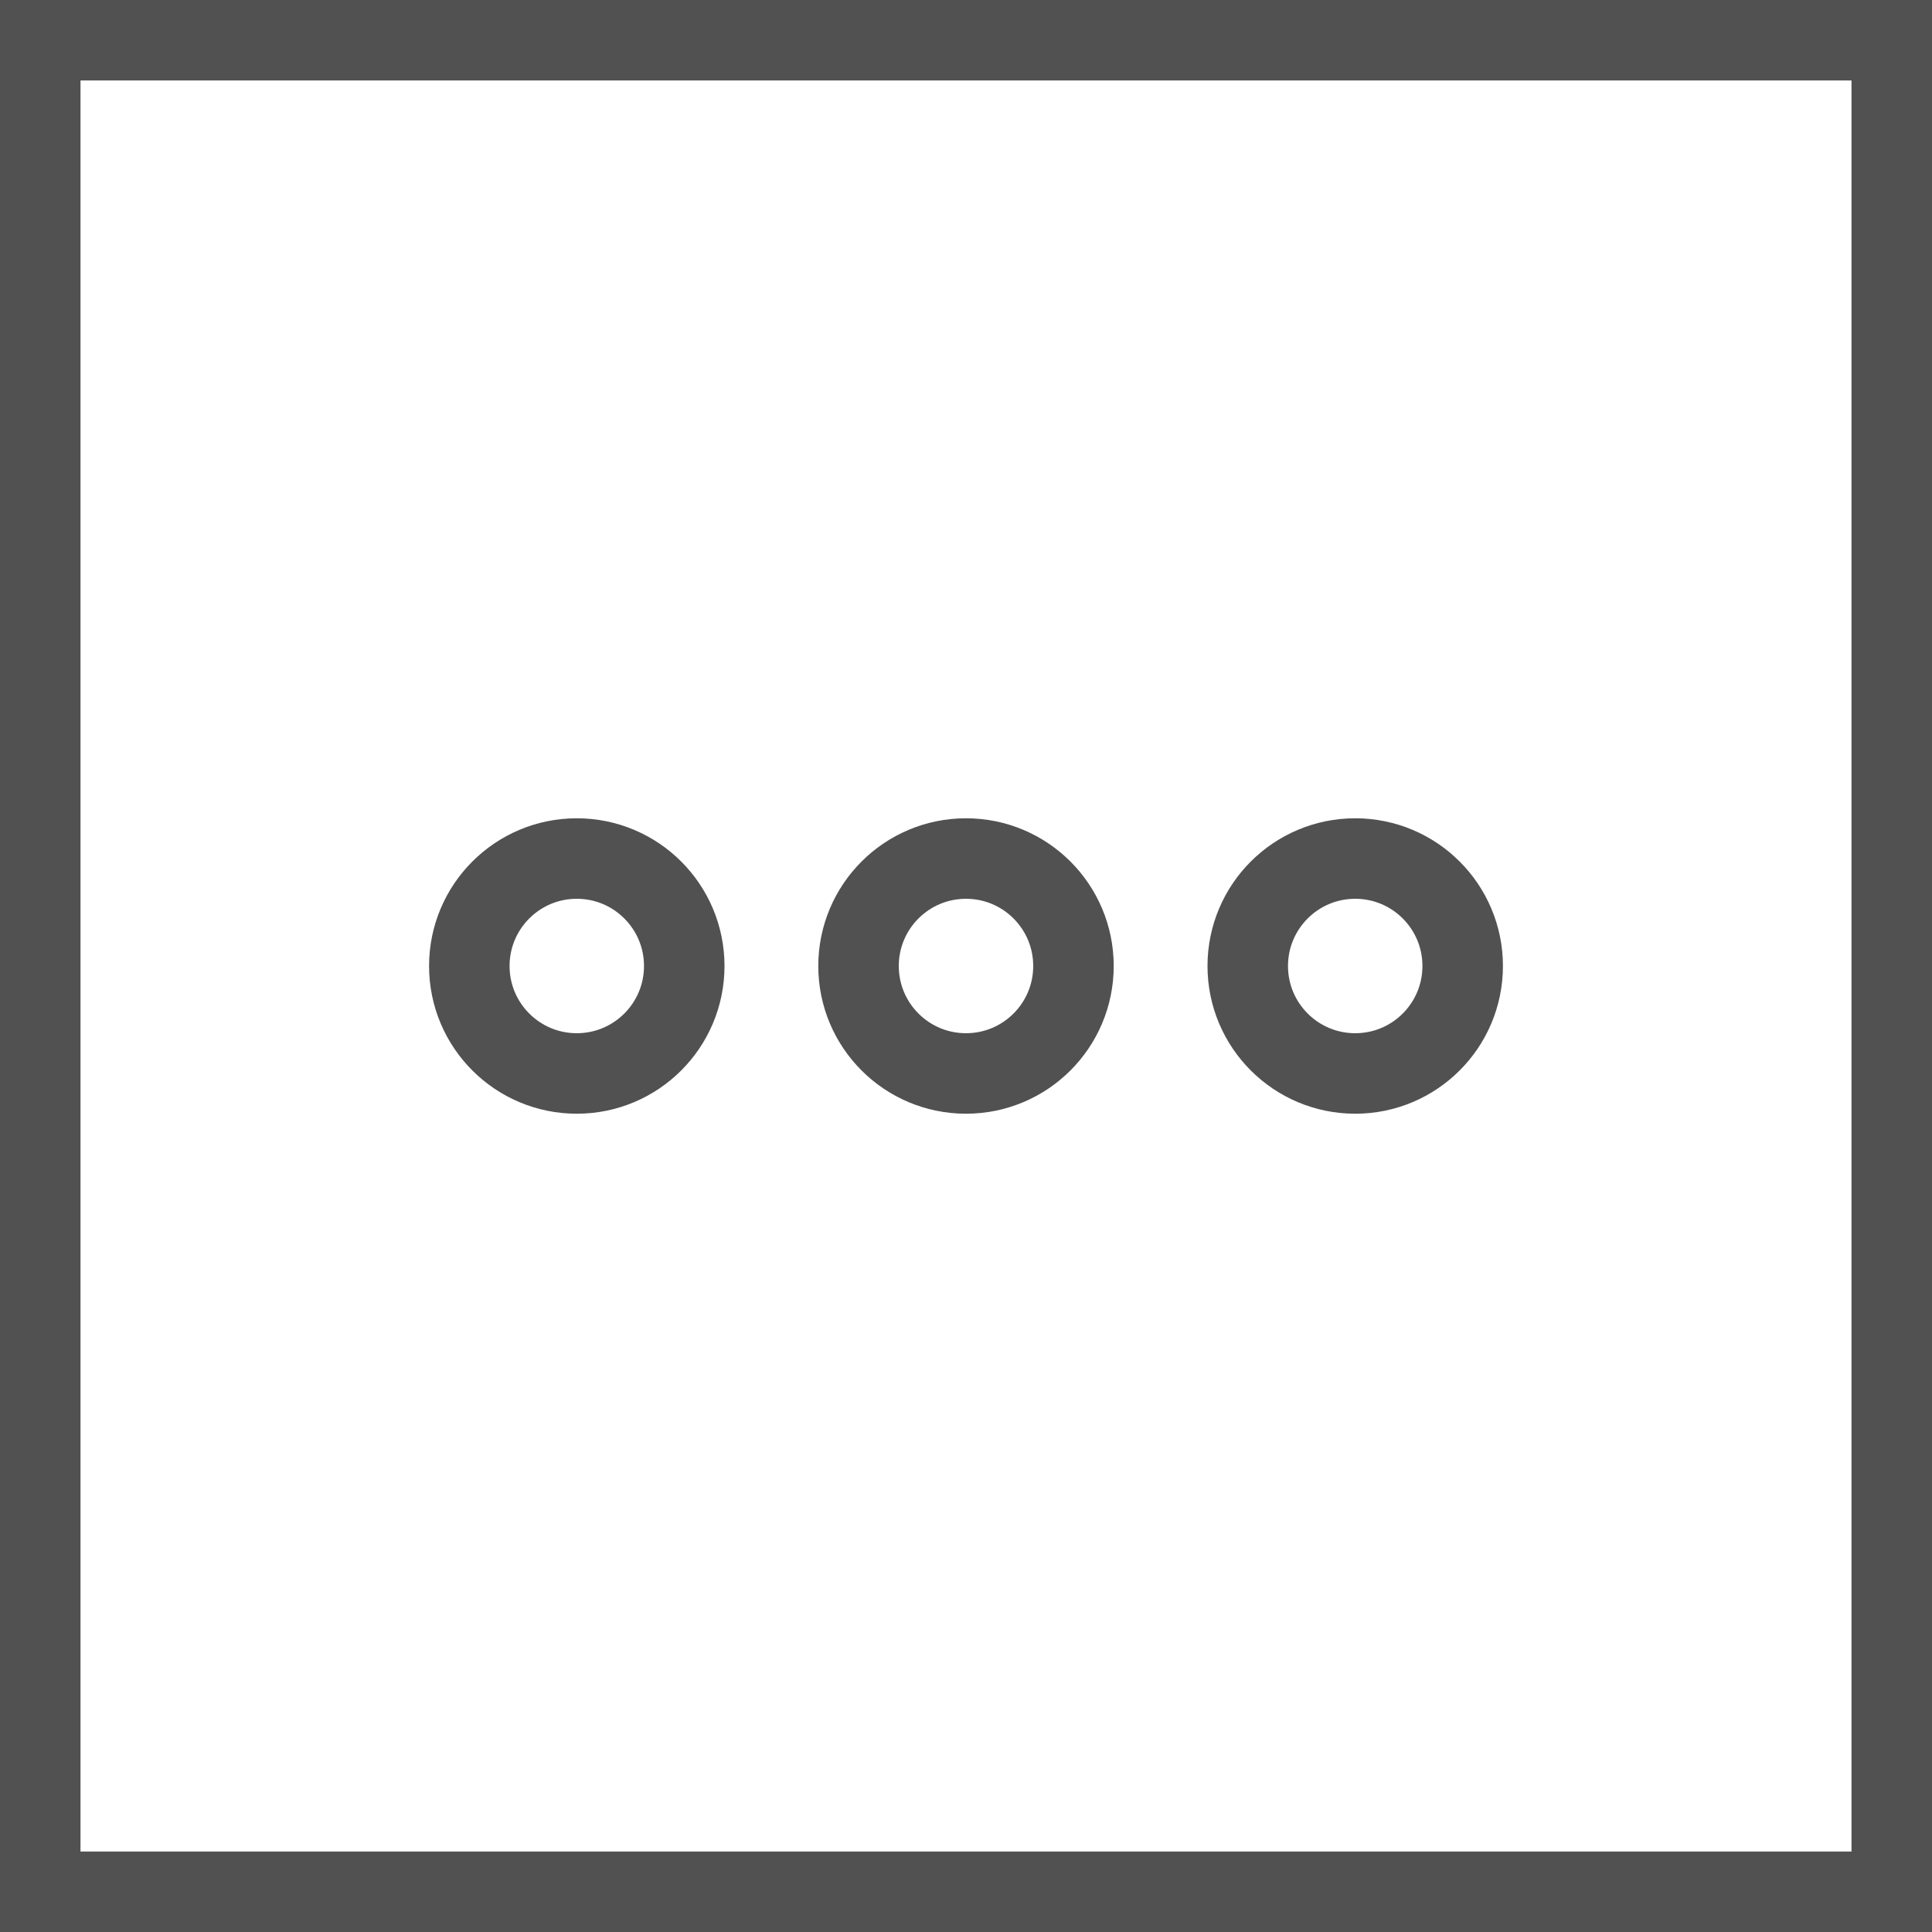
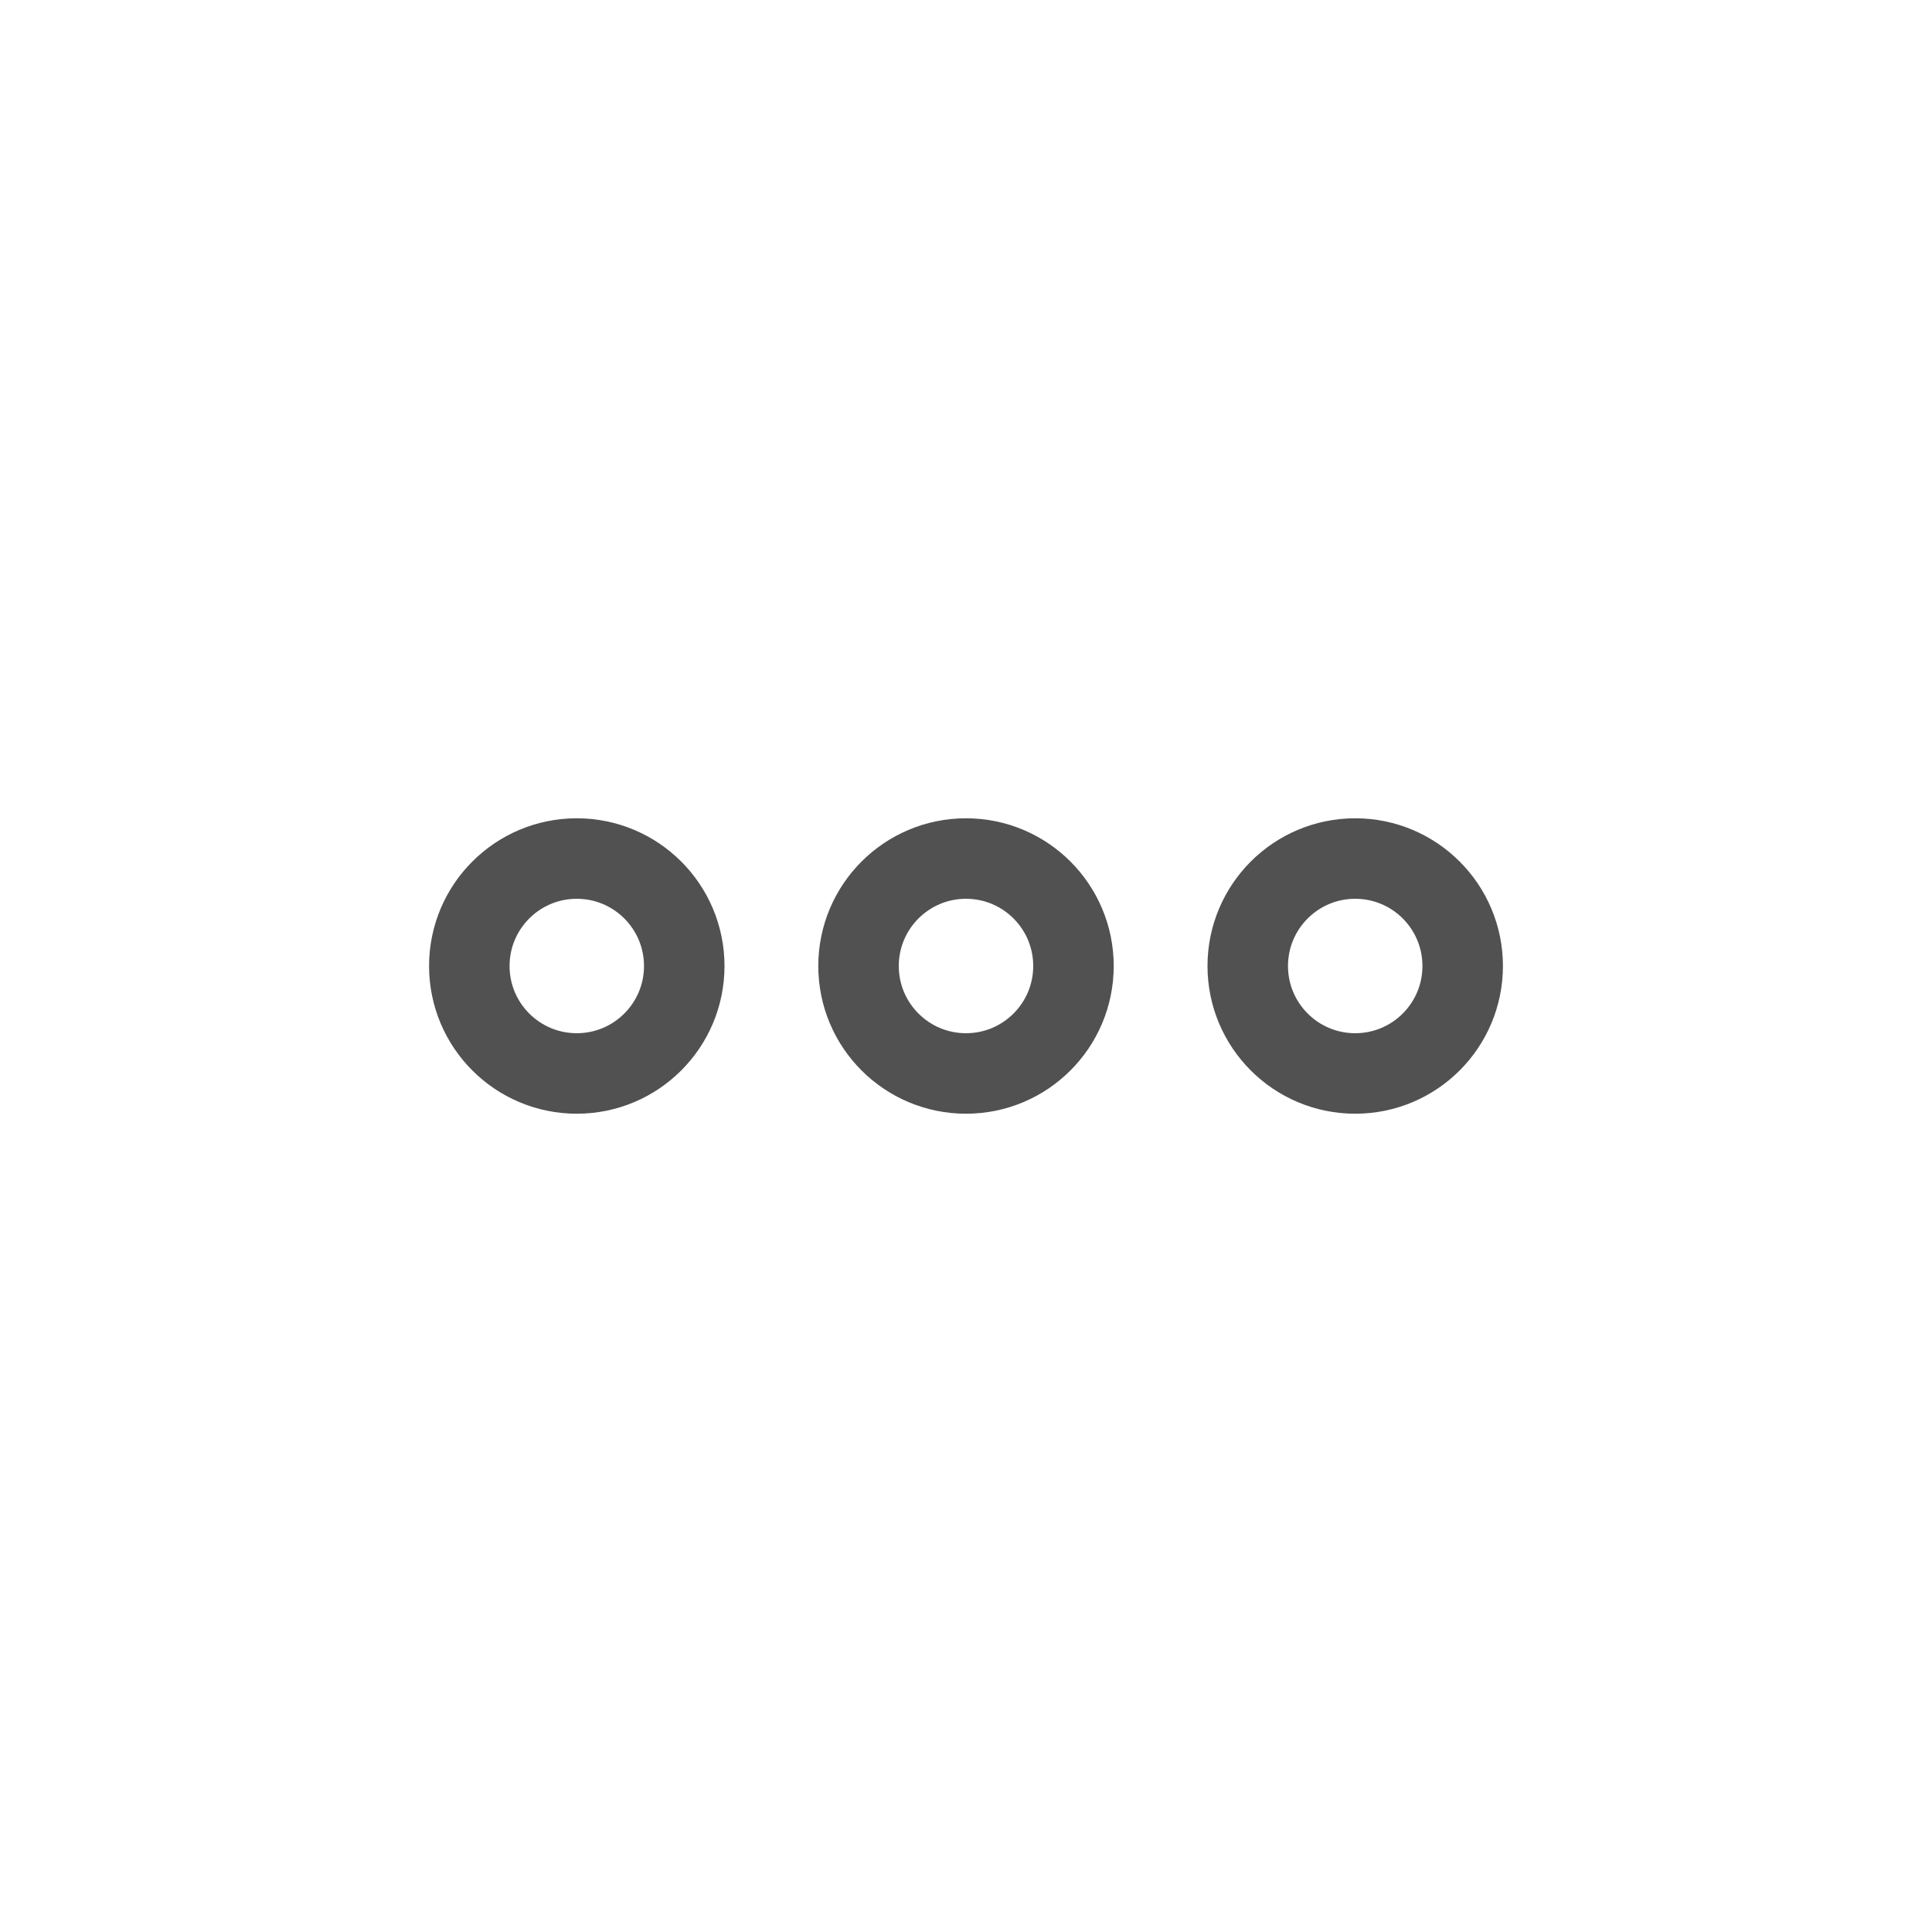
<svg xmlns="http://www.w3.org/2000/svg" height="48" viewBox="0 0 48 48" width="48">
-   <path d="M1,1h46v46h-46z" fill="#00000000" stroke="#515151" stroke-linecap="round" stroke-width="2" />
-   <path d="M14.33,24m-2.67,0a2.67,2.67 0,1 1,5.34 0a2.67,2.67 0,1 1,-5.34 0" fill="#00000000" stroke="#515151" stroke-linecap="round" stroke-linejoin="round" stroke-width="2" />
-   <path d="M24,24m-2.67,0a2.67,2.67 0,1 1,5.34 0a2.67,2.67 0,1 1,-5.34 0" fill="#00000000" stroke="#515151" stroke-linecap="round" stroke-linejoin="round" stroke-width="2" />
-   <path d="M33.67,24m-2.67,0a2.67,2.67 0,1 1,5.34 0a2.67,2.67 0,1 1,-5.34 0" fill="#00000000" stroke="#515151" stroke-linecap="round" stroke-linejoin="round" stroke-width="2" />
+   <path d="M14.33,24m-2.67,0a2.67,2.67 0,1 1,5.34 0a2.67,2.67 0,1 1,-5.34 0" fill="none" stroke="#515151" stroke-linecap="round" stroke-linejoin="round" stroke-width="2" />
+   <path d="M24,24m-2.67,0a2.67,2.67 0,1 1,5.34 0a2.67,2.67 0,1 1,-5.34 0" fill="none" stroke="#515151" stroke-linecap="round" stroke-linejoin="round" stroke-width="2" />
+   <path d="M33.67,24m-2.67,0a2.67,2.67 0,1 1,5.34 0a2.67,2.67 0,1 1,-5.34 0" fill="none" stroke="#515151" stroke-linecap="round" stroke-linejoin="round" stroke-width="2" />
</svg>
